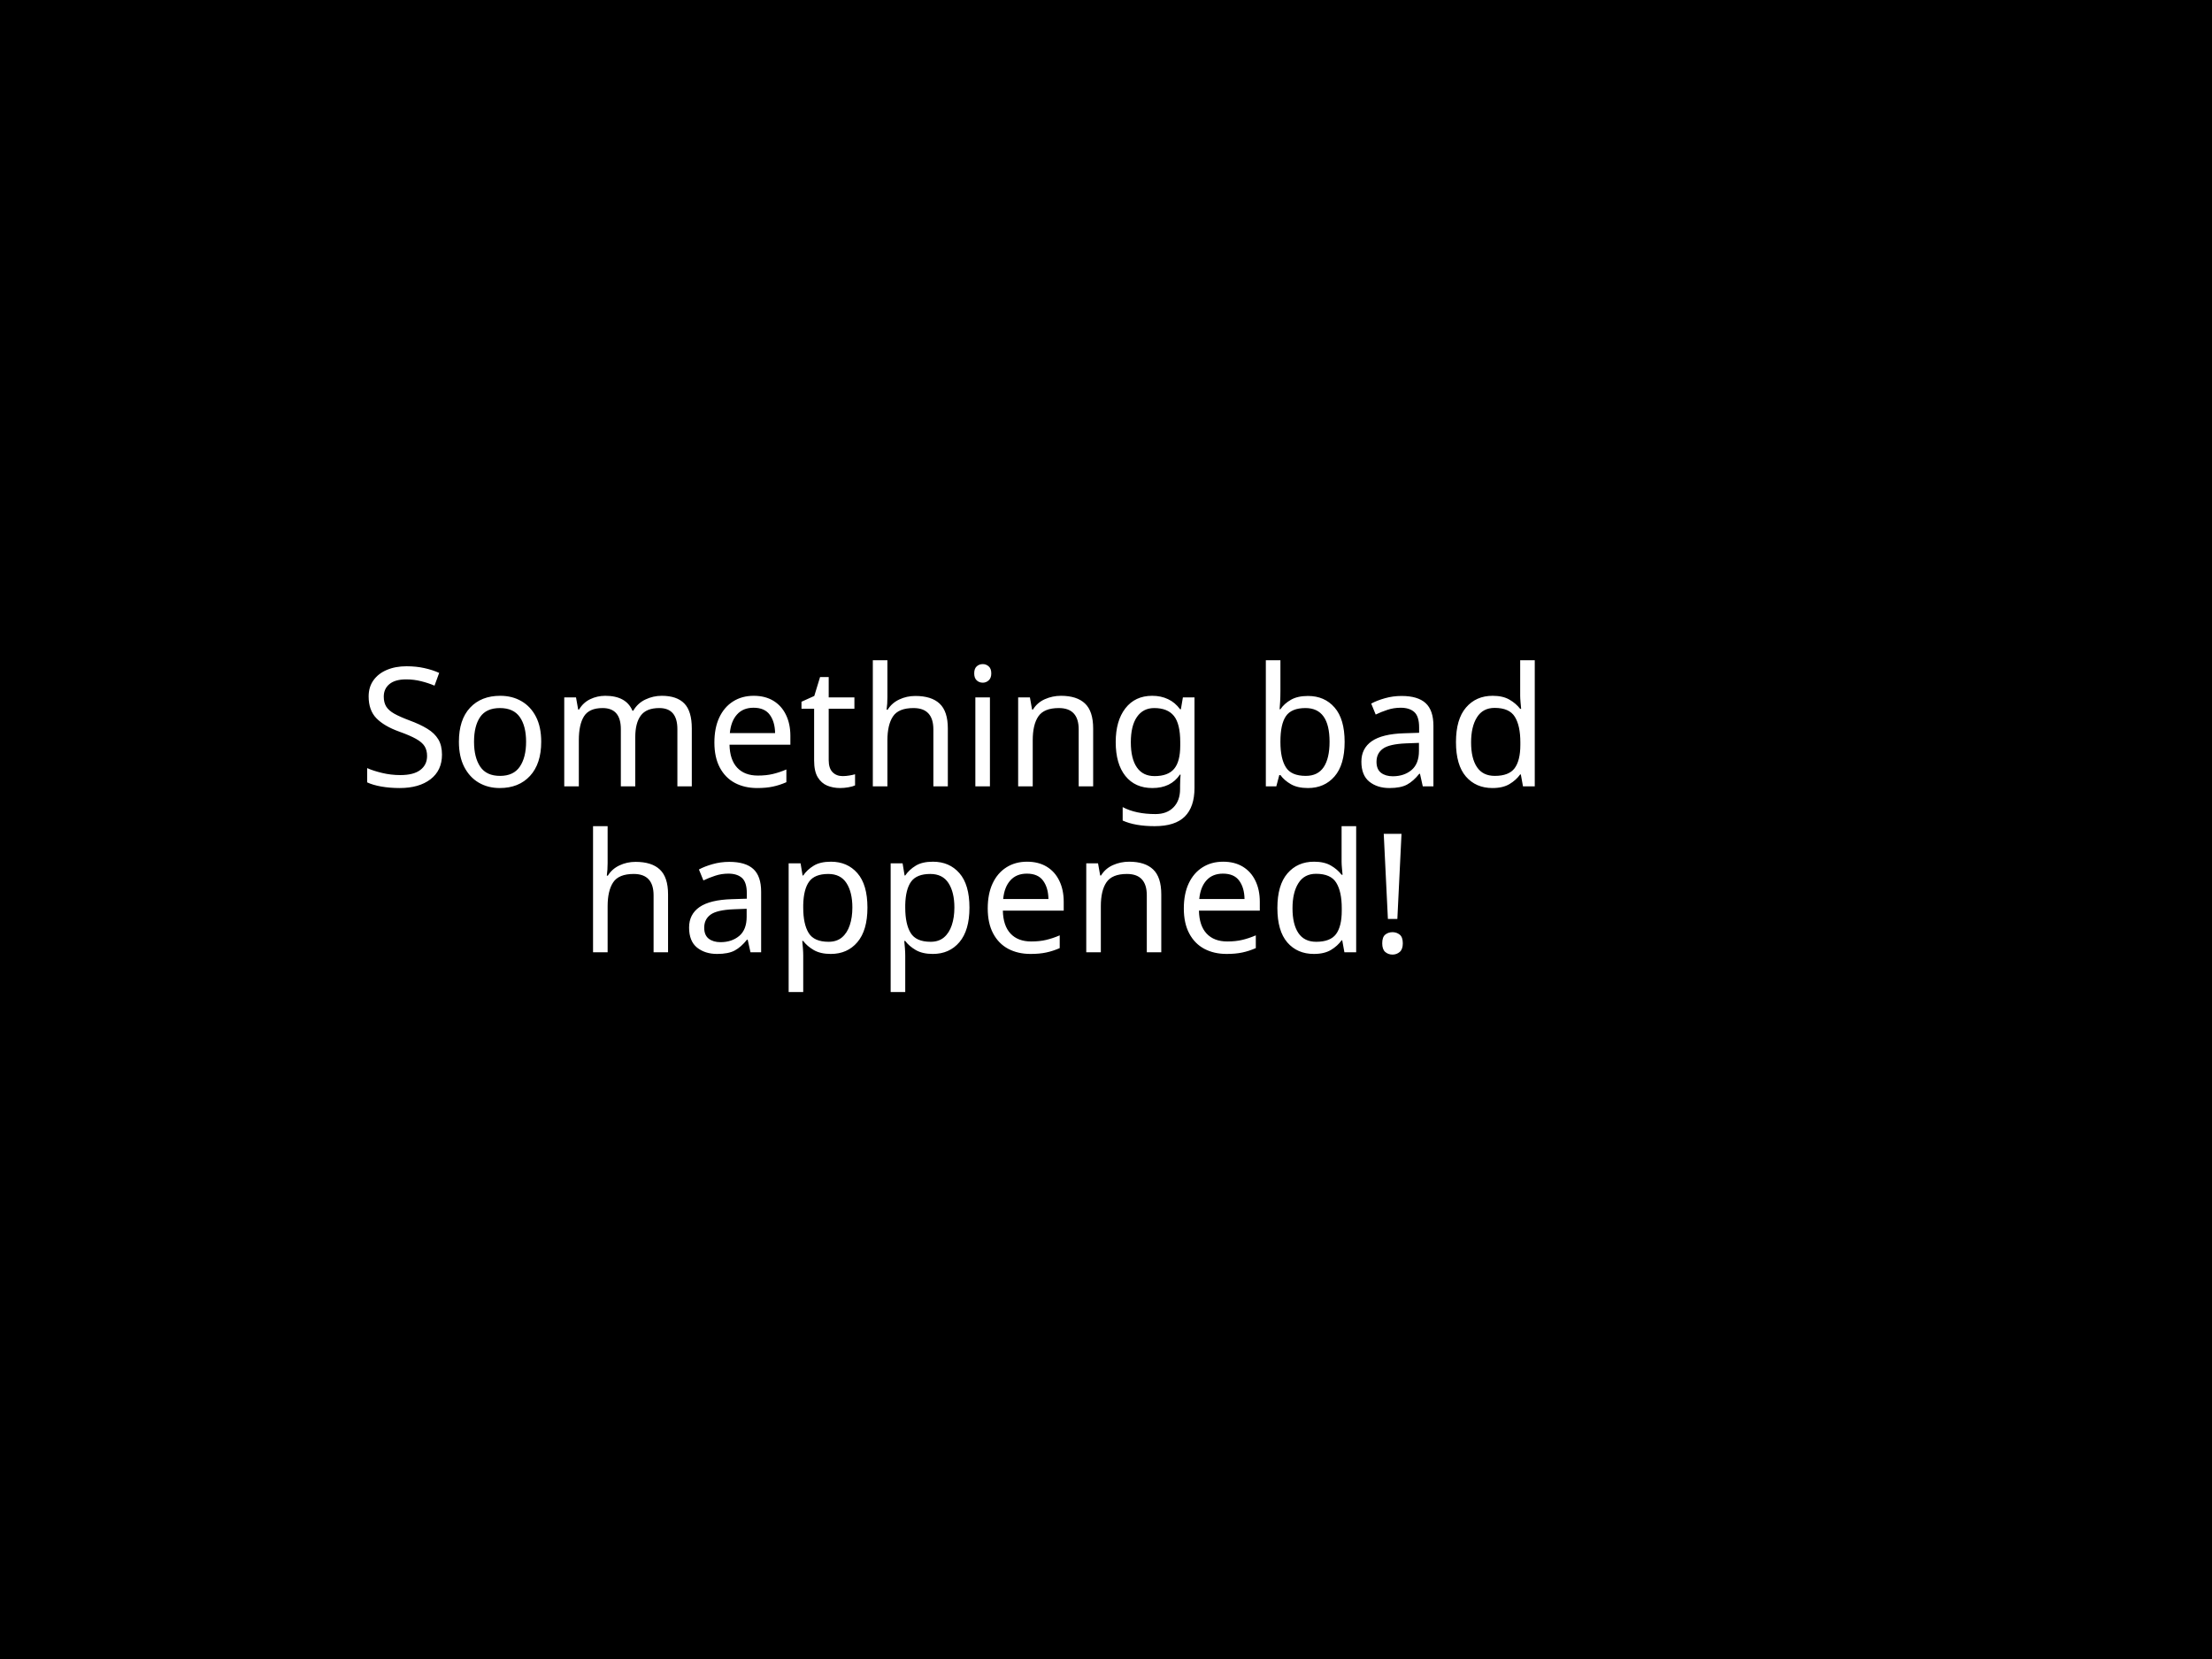
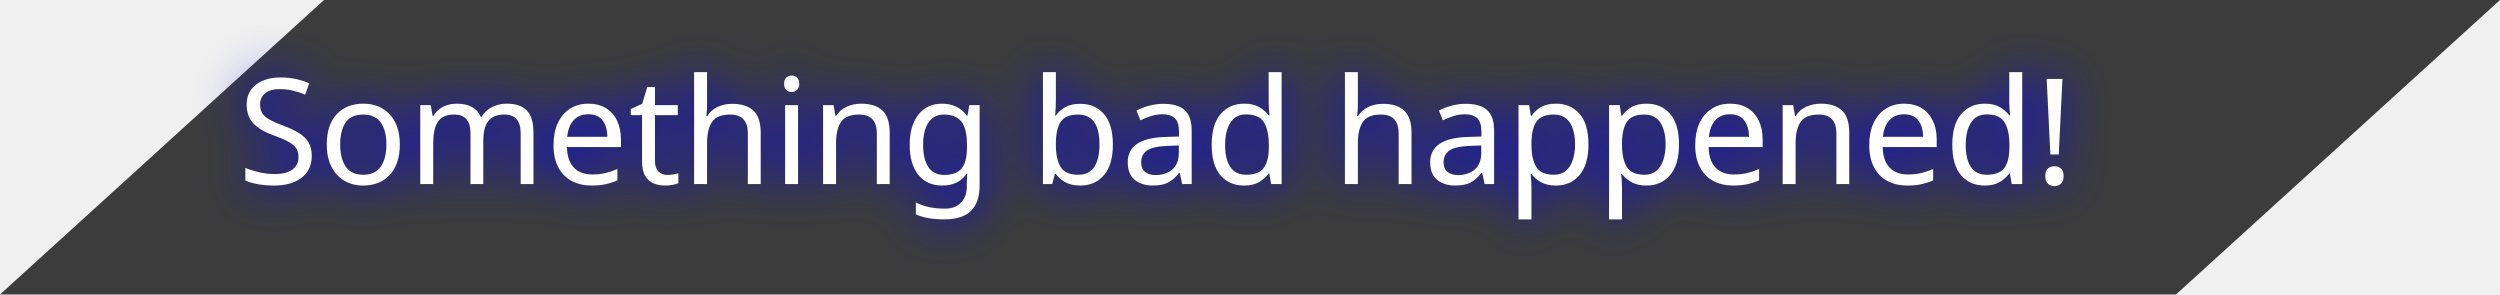
- <svg xmlns="http://www.w3.org/2000/svg" width="640px" height="480px" id="svg2383">
+ <svg xmlns="http://www.w3.org/2000/svg" width="815" height="96" id="svg2383" version="1.0">
  <defs id="defs2385">
-     </defs>
-   <g id="layer1">
-     <rect style="opacity:1;fill:#000000;fill-opacity:1;stroke:none;stroke-width:2;stroke-linejoin:miter;stroke-miterlimit:2.1;stroke-dasharray:none;stroke-opacity:1" id="rect2399" width="640" height="480" x="0" y="0" />
-     <text xml:space="preserve" style="font-size:48px;font-style:normal;font-variant:normal;font-weight:normal;font-stretch:normal;text-align:center;line-height:100%;writing-mode:lr-tb;text-anchor:middle;fill:#ffffff;fill-opacity:1;stroke:none;stroke-width:1px;stroke-linecap:butt;stroke-linejoin:miter;stroke-opacity:1;font-family:Electrolize;-inkscape-font-specification:Electrolize" x="319.644" y="227.52" id="text2393">
-       <tspan id="tspan2395" x="319.644" y="227.52">Something bad</tspan>
-       <tspan x="319.644" y="275.52" id="tspan2397">happened!</tspan>
+     <filter id="filter3190" x="-0.033" width="1.065" y="-0.379" height="1.759">
+       <feGaussianBlur stdDeviation="7.588" id="feGaussianBlur3192" />
+     </filter>
+   </defs>
+   <g id="layer1" transform="translate(0,-384)">
+     <path style="opacity:0.75;fill:#000000;fill-opacity:1;stroke:none;stroke-width:2;stroke-linejoin:miter;stroke-miterlimit:2.1;stroke-dasharray:none;stroke-opacity:1" d="M 105.625,384 L 0,480 L 608,480 L 630.312,480 L 709.375,480 L 815,384 L 630.312,384 L 608,384 L 105.625,384 z" id="rect2399" />
+     <text id="text2416" y="444" x="408.087" style="font-size:48px;font-style:normal;font-variant:normal;font-weight:normal;font-stretch:normal;text-align:center;line-height:100%;writing-mode:lr-tb;text-anchor:middle;fill:#0000ff;fill-opacity:1;stroke:none;stroke-width:1px;stroke-linecap:butt;stroke-linejoin:miter;stroke-opacity:1;font-family:Electrolize;-inkscape-font-specification:Electrolize;filter:url(#filter3190)" xml:space="preserve">
+       <tspan id="tspan2418" y="444" x="408.087">Something bad happened!</tspan>
+     </text>
+     <text xml:space="preserve" style="font-size:48px;font-style:normal;font-variant:normal;font-weight:normal;font-stretch:normal;text-align:center;line-height:100%;writing-mode:lr-tb;text-anchor:middle;fill:#ffffff;fill-opacity:1;stroke:none;stroke-width:1px;stroke-linecap:butt;stroke-linejoin:miter;stroke-opacity:1;font-family:Electrolize;-inkscape-font-specification:Electrolize" x="408.087" y="444" id="text2393">
+       <tspan x="408.087" y="444" id="tspan2397">Something bad happened!</tspan>
    </text>
  </g>
</svg>
